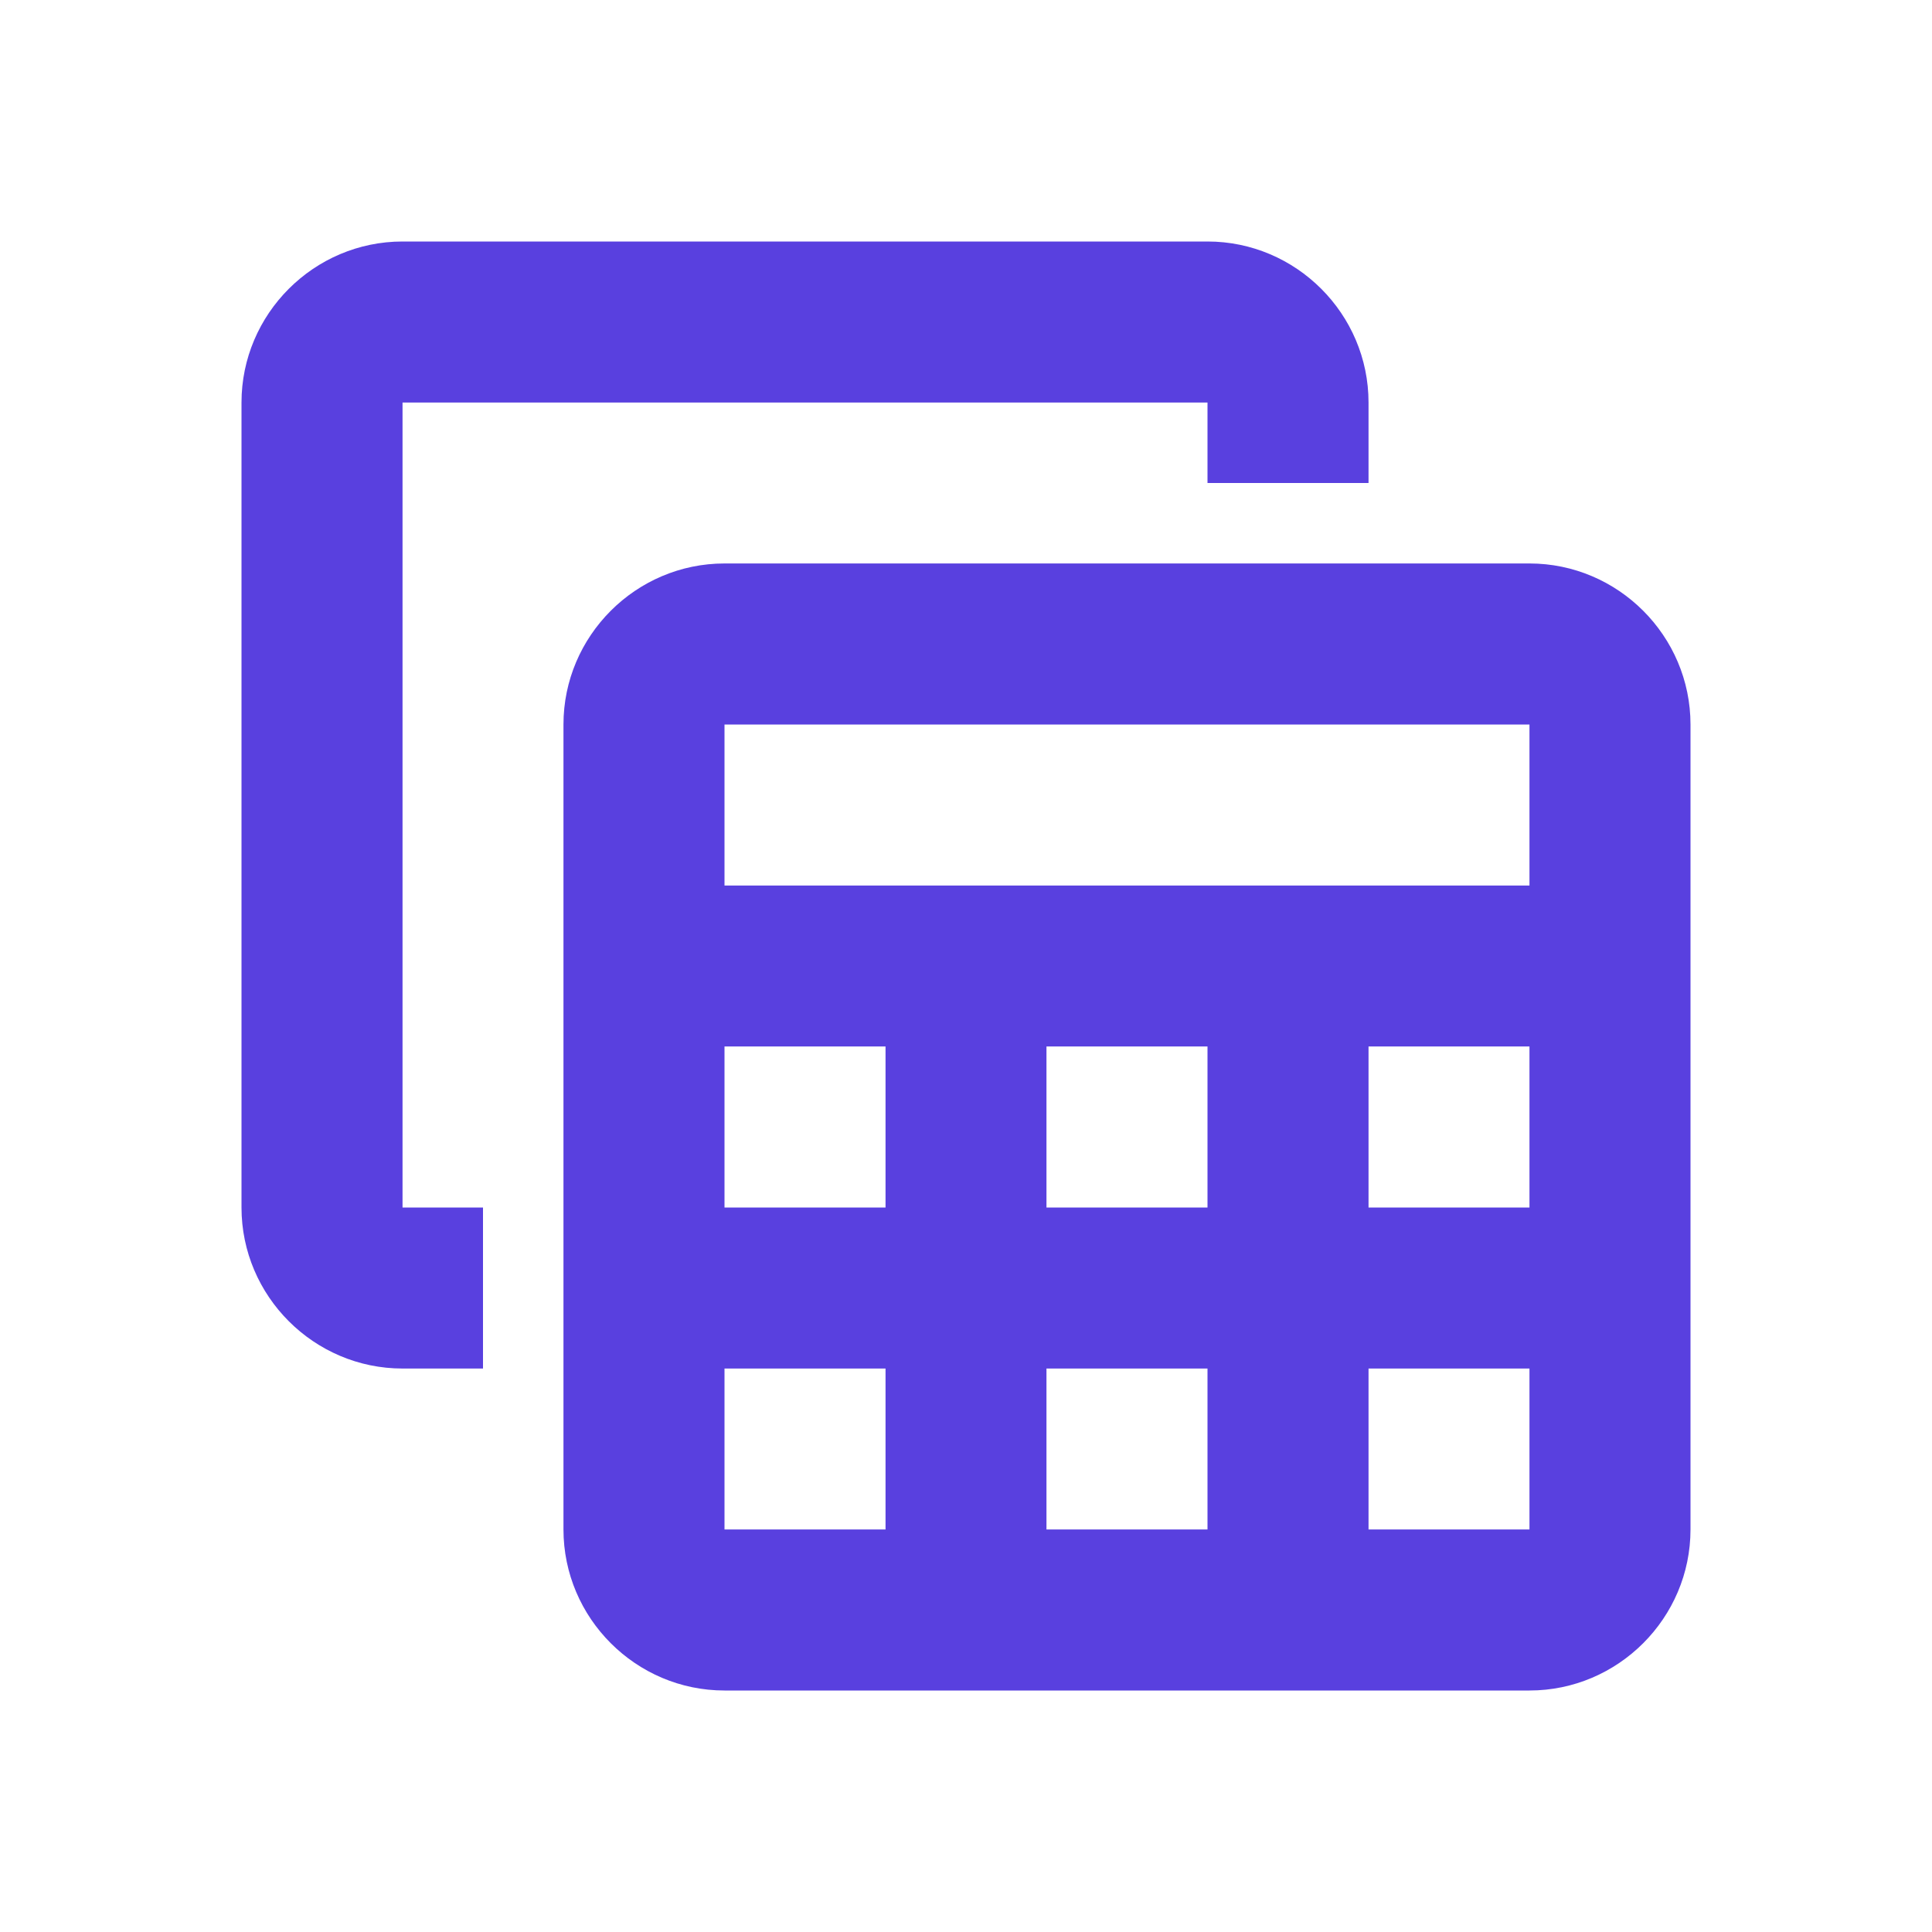
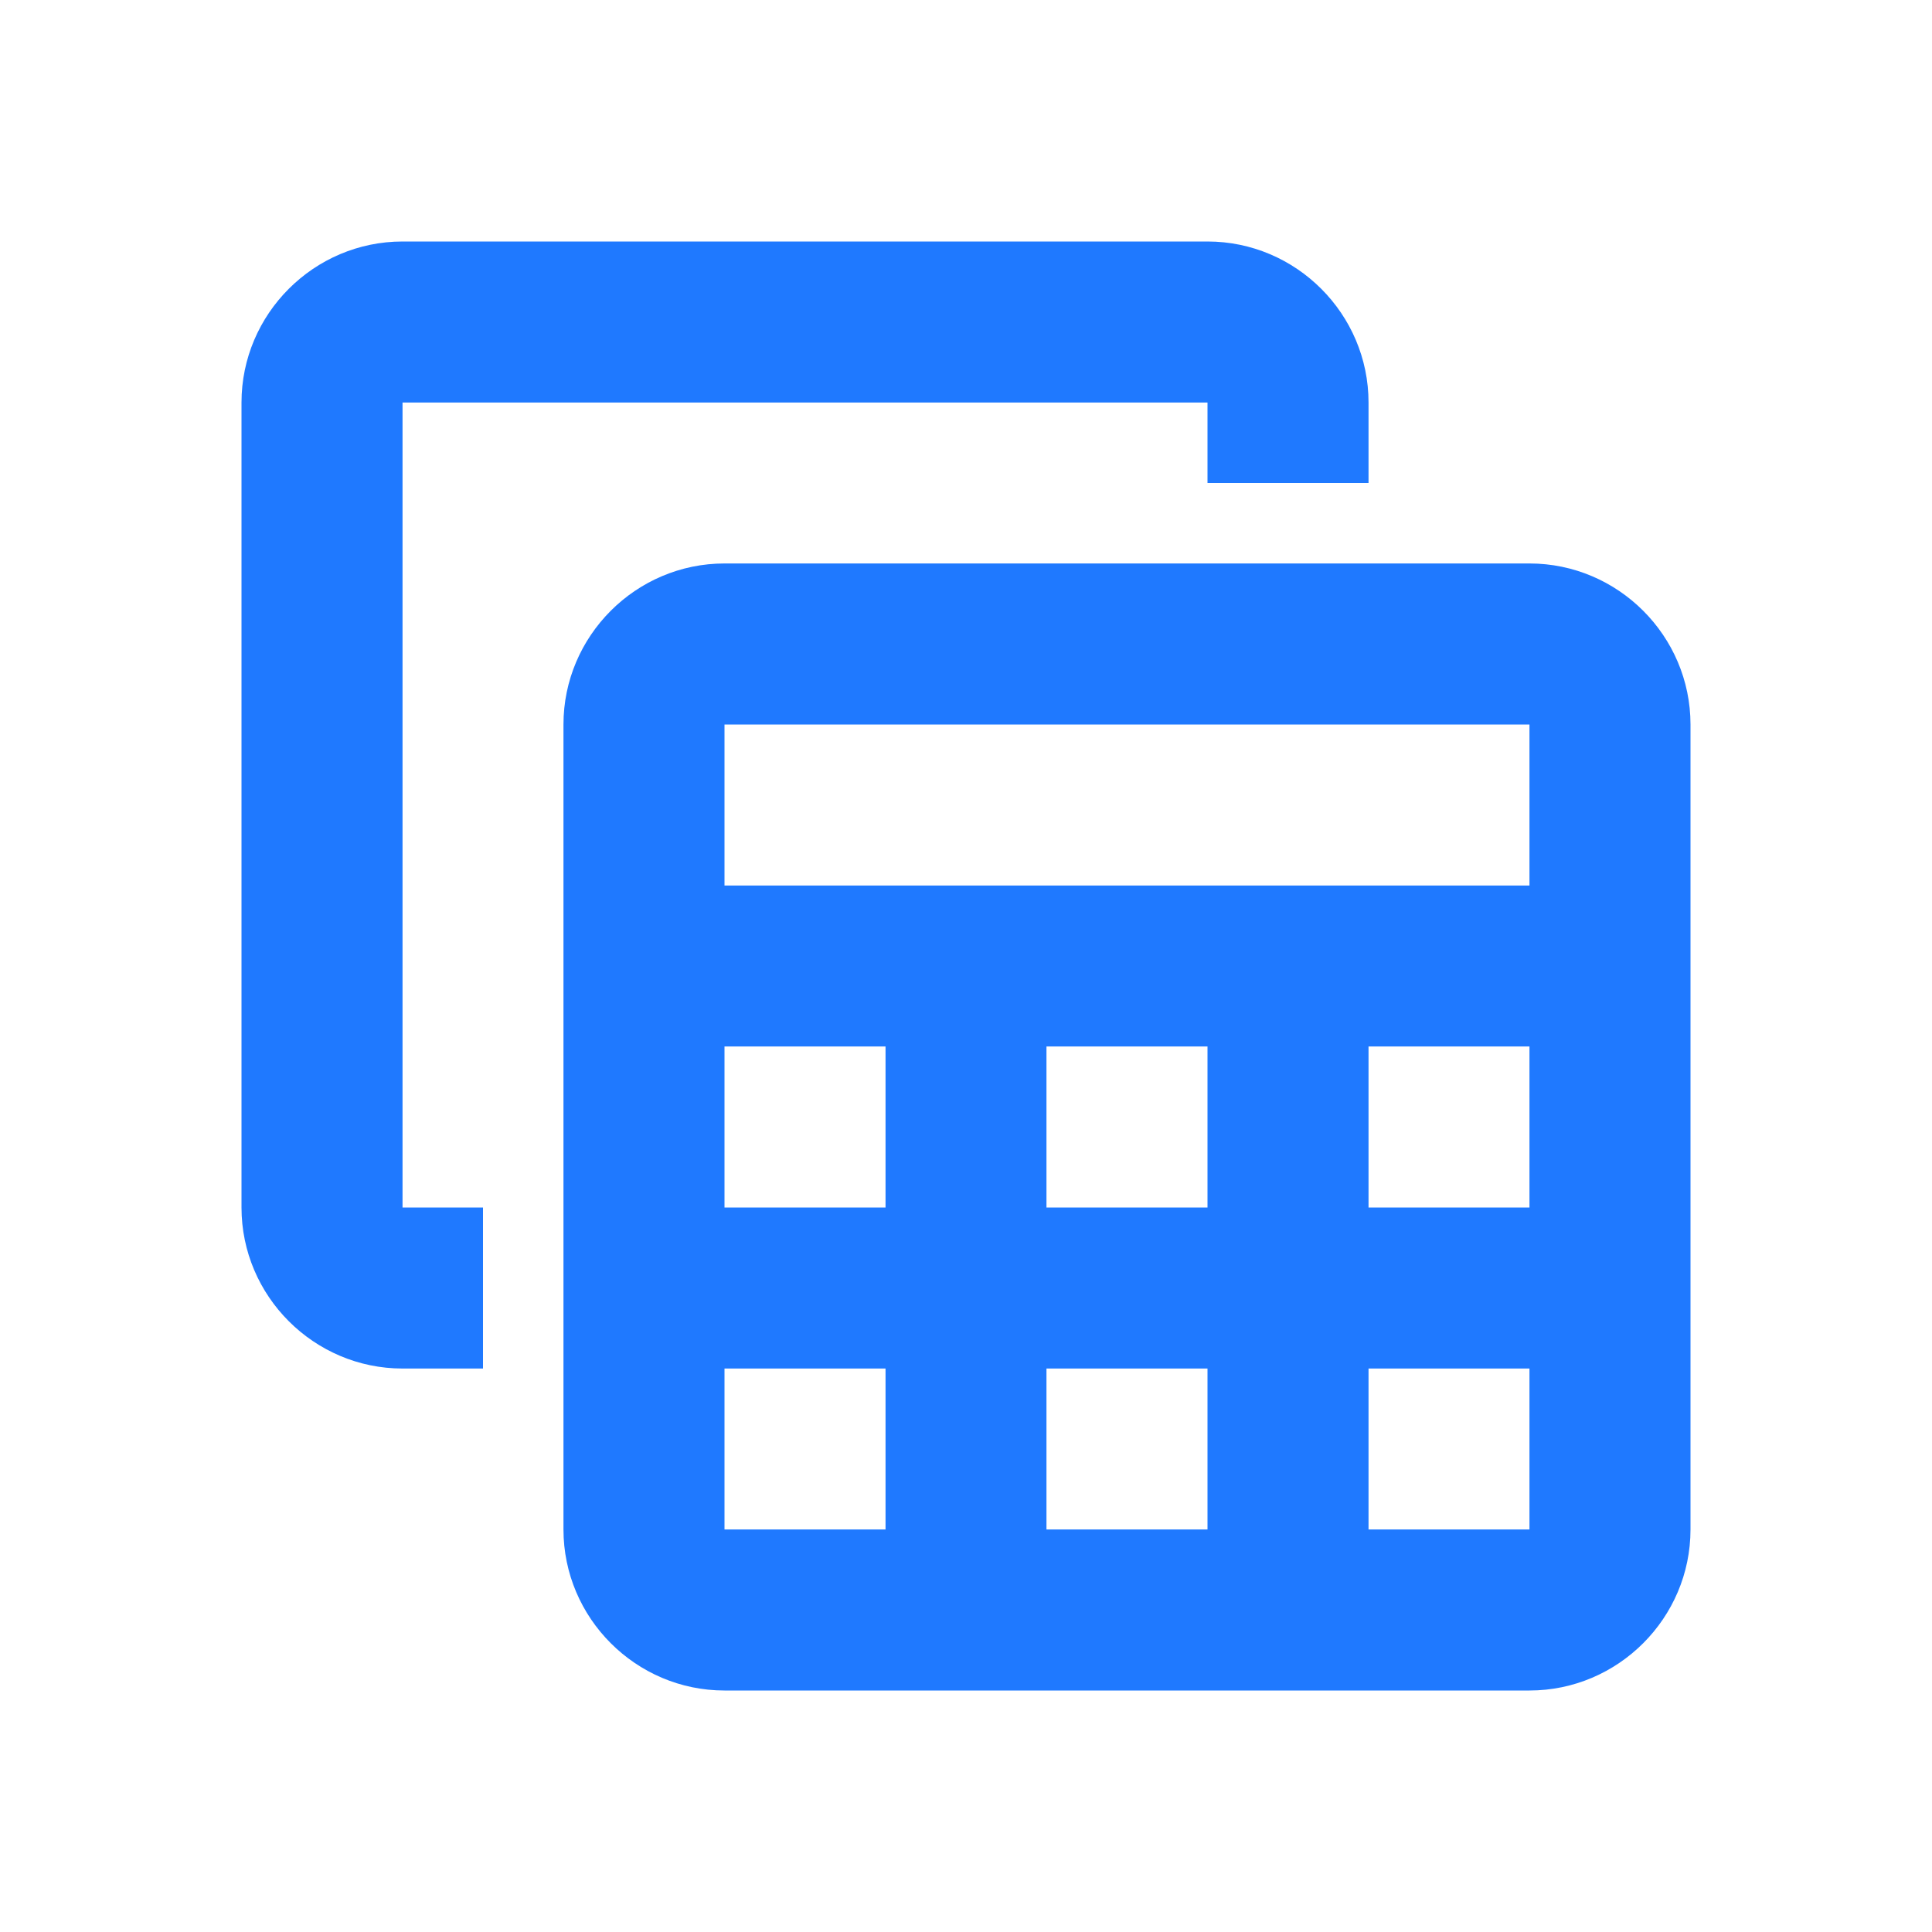
<svg xmlns="http://www.w3.org/2000/svg" width="20" height="20" viewBox="0 0 20 20" fill="none">
-   <path d="M15.833 5.833H7.5C6.583 5.833 5.833 6.583 5.833 7.5V15.833C5.833 16.75 6.583 17.5 7.5 17.5H15.833C16.75 17.5 17.5 16.75 17.5 15.833V7.5C17.5 6.583 16.75 5.833 15.833 5.833ZM15.833 7.5V9.167H7.5V7.5H15.833ZM10.833 12.5V10.833H12.5V12.5H10.833ZM12.5 14.167V15.833H10.833V14.167H12.5ZM9.167 12.5H7.5V10.833H9.167V12.5ZM14.167 10.833H15.833V12.5H14.167V10.833ZM7.5 14.167H9.167V15.833H7.5V14.167ZM14.167 15.833V14.167H15.833V15.833H14.167ZM5 14.167H4.167C3.25 14.167 2.5 13.417 2.5 12.5V4.167C2.5 3.25 3.25 2.5 4.167 2.5H12.5C13.417 2.5 14.167 3.25 14.167 4.167V5H12.5V4.167H4.167V12.5H5V14.167Z" fill="#5940DF" />
+   <path d="M15.833 5.833H7.5C6.583 5.833 5.833 6.583 5.833 7.5V15.833C5.833 16.75 6.583 17.5 7.5 17.5H15.833C16.75 17.5 17.5 16.75 17.5 15.833V7.5C17.5 6.583 16.75 5.833 15.833 5.833ZM15.833 7.5V9.167H7.5V7.5H15.833ZM10.833 12.5V10.833H12.5V12.5H10.833ZM12.5 14.167V15.833H10.833V14.167H12.5ZM9.167 12.5H7.5V10.833H9.167V12.5ZM14.167 10.833H15.833V12.5H14.167V10.833ZM7.5 14.167H9.167V15.833H7.5V14.167ZM14.167 15.833V14.167H15.833V15.833H14.167ZM5 14.167H4.167C3.25 14.167 2.5 13.417 2.5 12.5V4.167C2.5 3.25 3.25 2.5 4.167 2.5H12.5C13.417 2.5 14.167 3.25 14.167 4.167V5H12.5V4.167H4.167V12.5H5V14.167Z" fill="#1F79FF" />
</svg>
